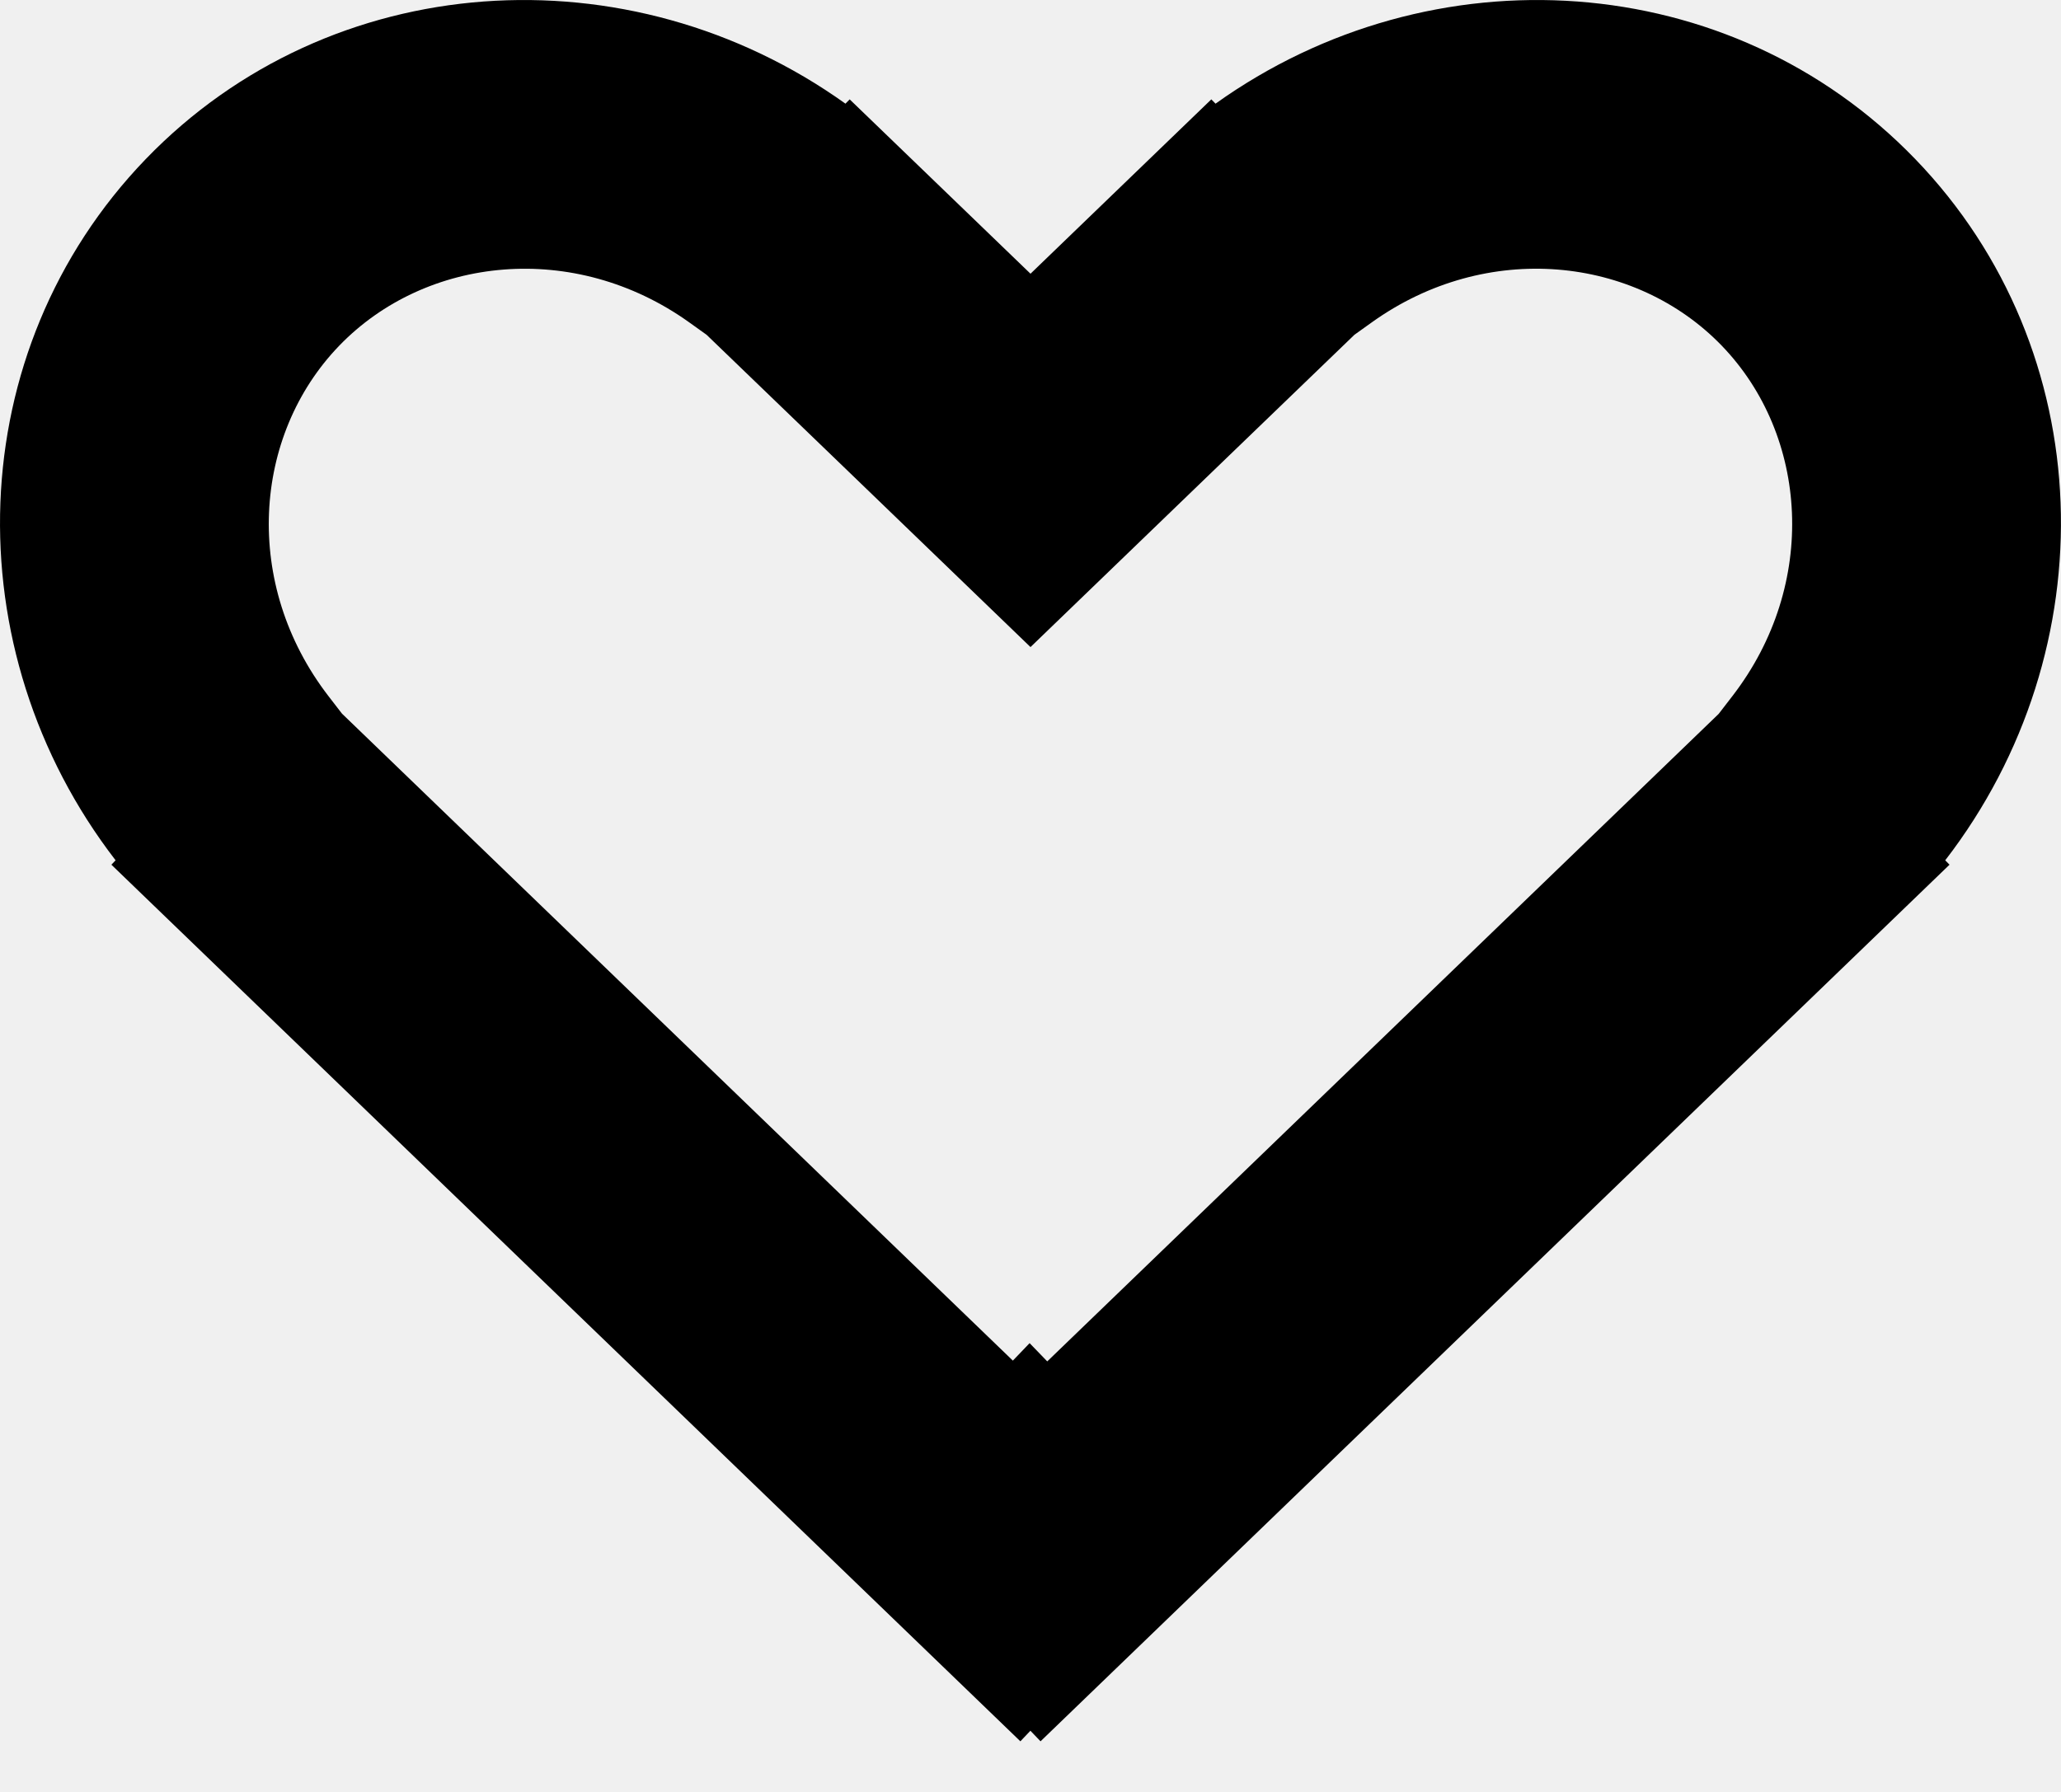
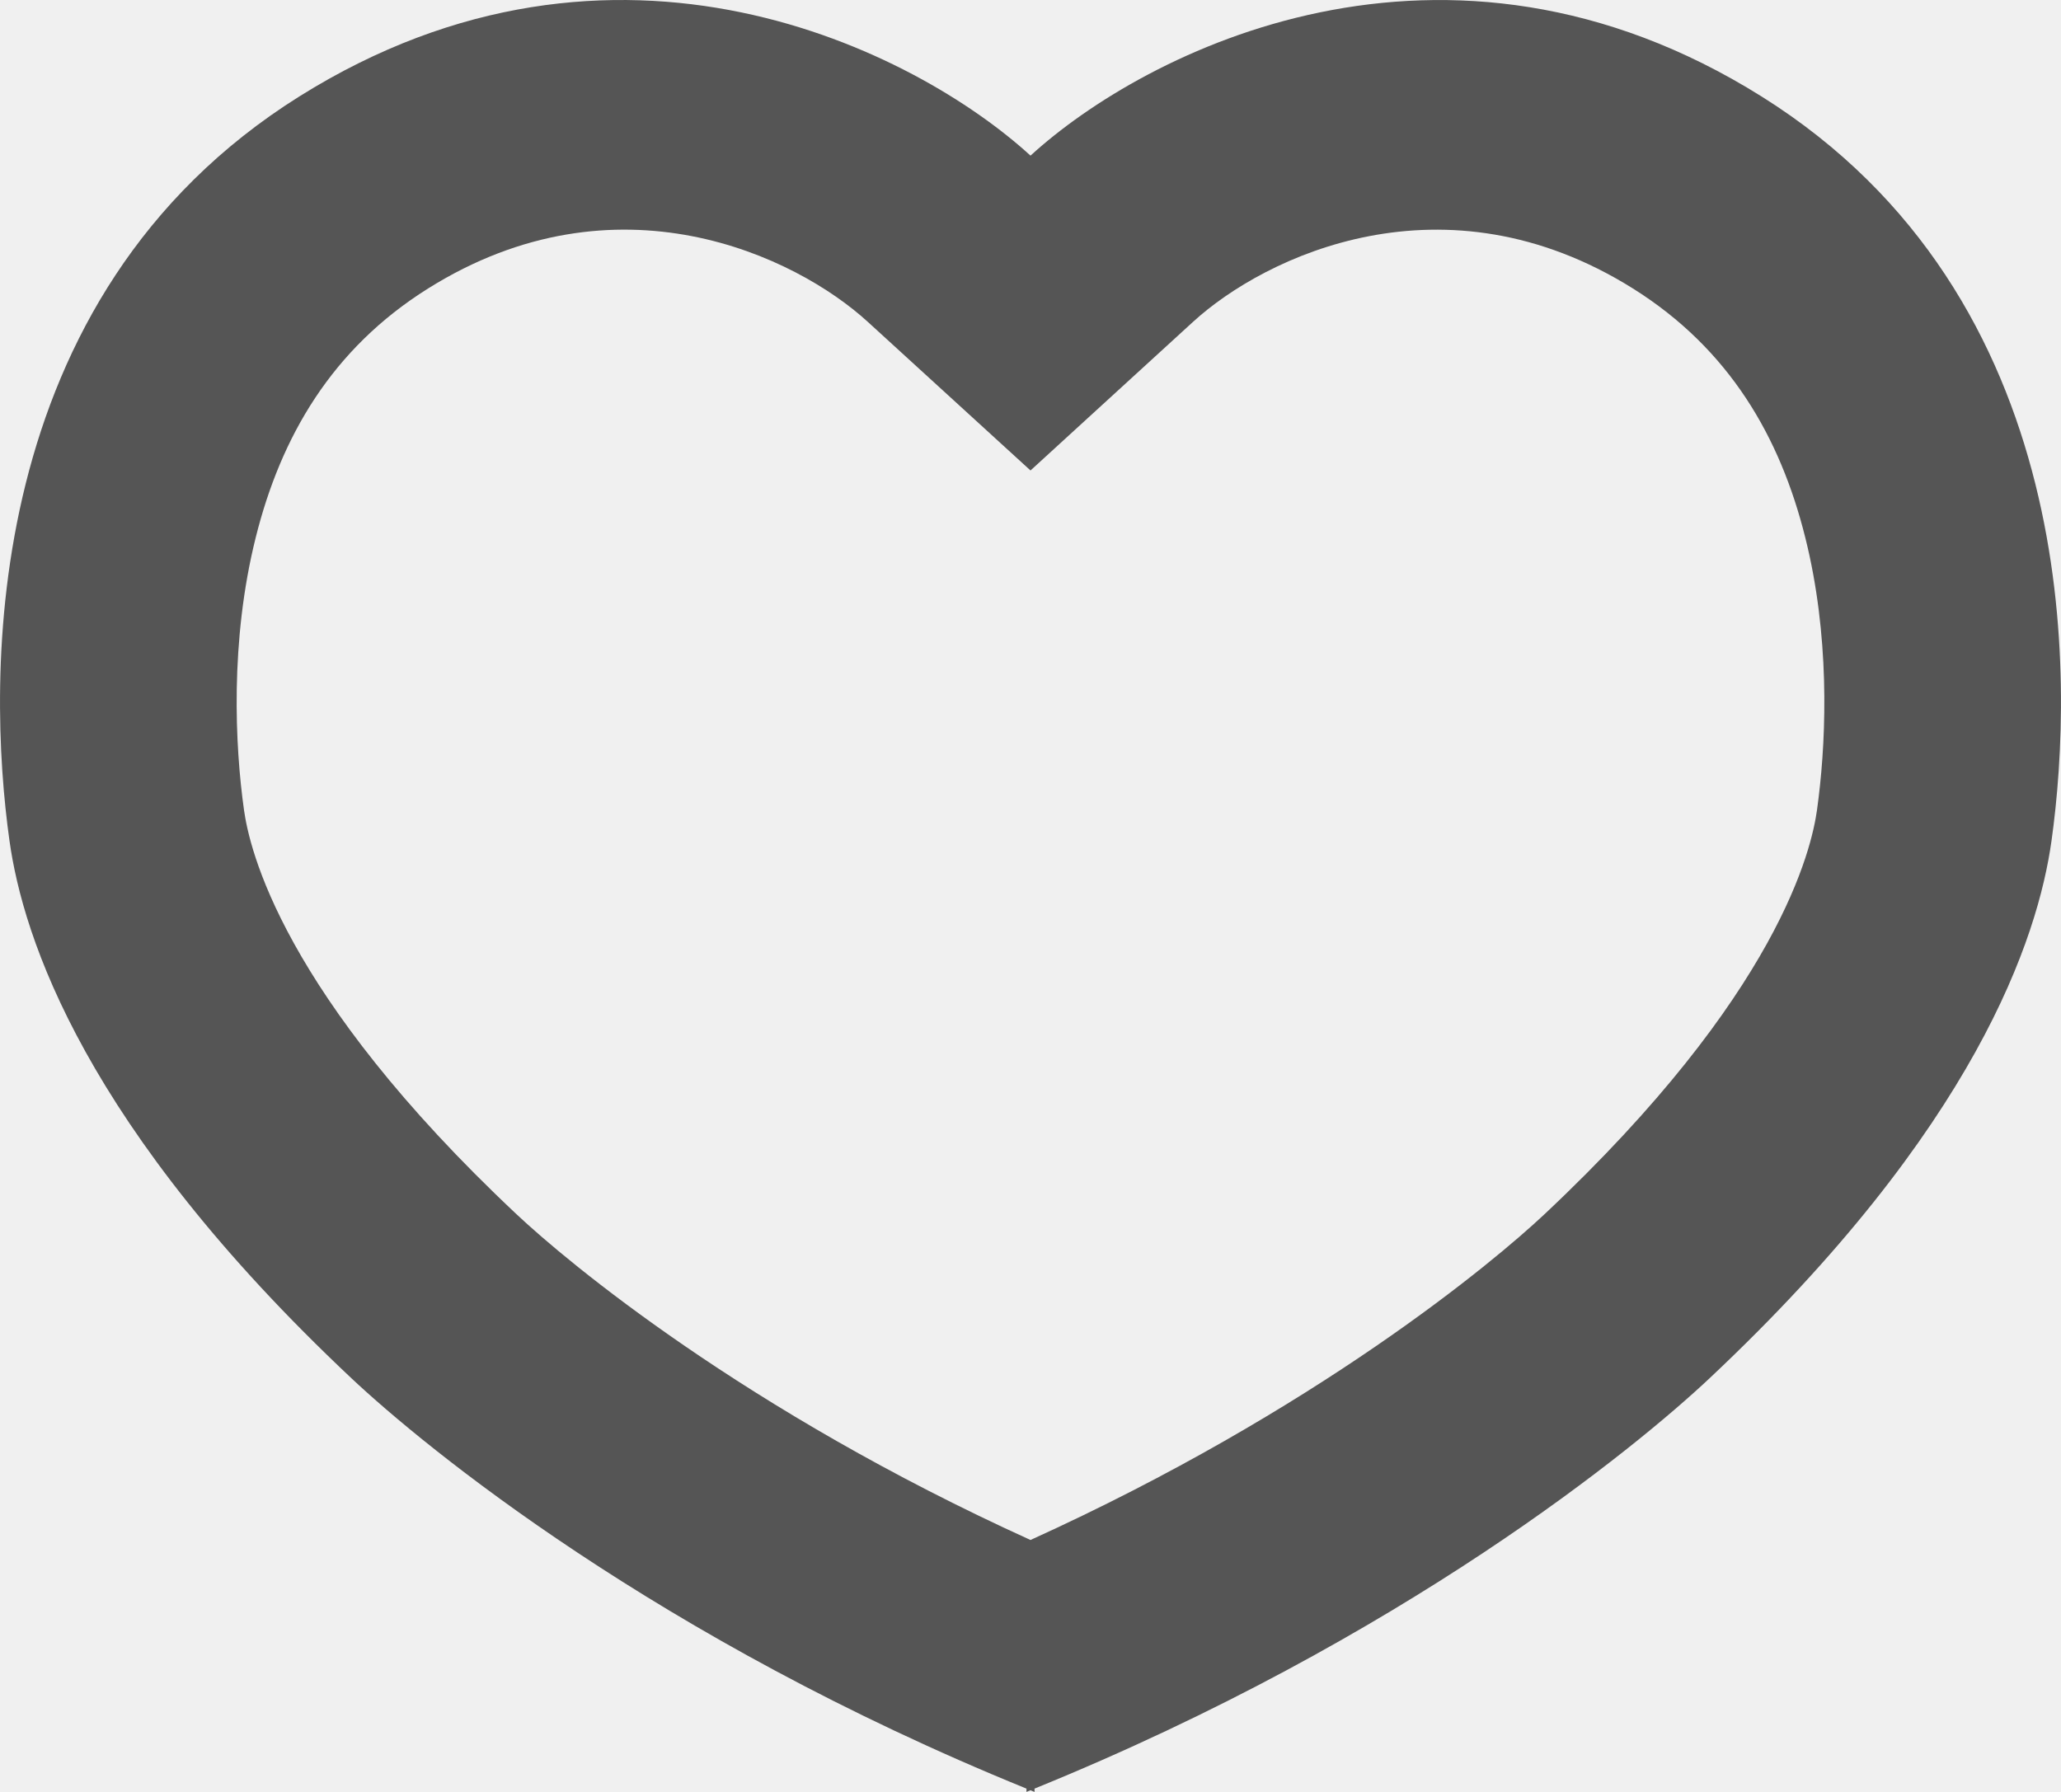
<svg xmlns="http://www.w3.org/2000/svg" width="23" height="20" viewBox="0 0 23 20" fill="none">
-   <mask id="path-1-inside-1_331_5247" fill="white">
-     <path d="M13.565 1.157C15.981 -0.571 19.311 -0.362 21.374 1.776C23.437 3.915 23.523 7.249 21.708 9.602L21.756 9.651L11.612 19.435L11.499 19.317L11.387 19.435L1.243 9.651L1.29 9.602C-0.524 7.249 -0.436 3.915 1.626 1.776C3.689 -0.362 7.018 -0.571 9.435 1.157L9.482 1.109L11.5 3.055L13.518 1.109L13.565 1.157Z" />
-   </mask>
-   <path d="M13.565 1.157L11.421 3.257L13.22 5.092L15.31 3.597L13.565 1.157ZM21.374 1.776L23.534 -0.306L23.533 -0.306L21.374 1.776ZM21.708 9.602L19.333 7.769L17.754 9.816L19.545 11.68L21.708 9.602ZM21.756 9.651L23.839 11.811L25.994 9.732L23.919 7.573L21.756 9.651ZM11.612 19.435L9.455 21.52L11.538 23.674L13.695 21.594L11.612 19.435ZM11.499 19.317L13.656 17.232L11.49 14.991L9.333 17.242L11.499 19.317ZM11.387 19.435L9.304 21.594L11.47 23.683L13.553 21.51L11.387 19.435ZM1.243 9.651L-0.941 7.595L-2.972 9.753L-0.839 11.811L1.243 9.651ZM1.29 9.602L3.475 11.658L5.228 9.795L3.666 7.77L1.29 9.602ZM1.626 1.776L-0.533 -0.306L-0.533 -0.306L1.626 1.776ZM9.435 1.157L7.69 3.597L9.758 5.077L11.556 3.279L9.435 1.157ZM9.482 1.109L11.565 -1.05L9.444 -3.095L7.361 -1.012L9.482 1.109ZM11.5 3.055L9.418 5.214L11.5 7.222L13.582 5.214L11.5 3.055ZM13.518 1.109L15.661 -0.99L13.578 -3.116L11.435 -1.05L13.518 1.109ZM13.565 1.157L15.31 3.597C16.59 2.681 18.247 2.856 19.215 3.859L21.374 1.776L23.533 -0.306C20.376 -3.58 15.372 -3.824 11.819 -1.283L13.565 1.157ZM21.374 1.776L19.215 3.859C20.181 4.861 20.296 6.521 19.333 7.769L21.708 9.602L24.083 11.434C26.75 7.977 26.692 2.969 23.534 -0.306L21.374 1.776ZM21.708 9.602L19.545 11.68L19.593 11.73L21.756 9.651L23.919 7.573L23.871 7.523L21.708 9.602ZM21.756 9.651L19.673 7.492L9.53 17.275L11.612 19.435L13.695 21.594L23.839 11.811L21.756 9.651ZM11.612 19.435L13.769 17.349L13.656 17.232L11.499 19.317L9.342 21.402L9.455 21.52L11.612 19.435ZM11.499 19.317L9.333 17.242L9.221 17.359L11.387 19.435L13.553 21.51L13.665 21.393L11.499 19.317ZM11.387 19.435L13.469 17.275L3.326 7.492L1.243 9.651L-0.839 11.811L9.304 21.594L11.387 19.435ZM1.243 9.651L3.428 11.707L3.475 11.658L1.29 9.602L-0.894 7.545L-0.941 7.595L1.243 9.651ZM1.29 9.602L3.666 7.77C2.704 6.522 2.818 4.862 3.785 3.859L1.626 1.776L-0.533 -0.306C-3.691 2.968 -3.752 7.976 -1.085 11.434L1.29 9.602ZM1.626 1.776L3.785 3.859C4.753 2.856 6.409 2.682 7.69 3.597L9.435 1.157L11.18 -1.283C7.628 -3.823 2.624 -3.58 -0.533 -0.306L1.626 1.776ZM9.435 1.157L11.556 3.279L11.604 3.231L9.482 1.109L7.361 -1.012L7.313 -0.964L9.435 1.157ZM9.482 1.109L7.4 3.269L9.418 5.214L11.5 3.055L13.582 0.895L11.565 -1.05L9.482 1.109ZM11.5 3.055L13.582 5.214L15.6 3.269L13.518 1.109L11.435 -1.05L9.418 0.895L11.5 3.055ZM13.518 1.109L11.375 3.209L11.421 3.257L13.565 1.157L15.708 -0.942L15.661 -0.99L13.518 1.109Z" fill="black" mask="url(#path-1-inside-1_331_5247)" />
+   <path d="M11.5 1.737C12.777 0.569 16.121 -1.14 19.659 1.077C23.238 3.319 23.146 7.59 22.894 9.385C22.743 10.462 22.058 12.582 19.076 15.385C18.263 16.149 15.669 18.286 11.545 19.963V20C11.53 19.994 11.515 19.987 11.5 19.981C11.485 19.987 11.47 19.994 11.455 20V19.963C7.331 18.286 4.737 16.148 3.924 15.385C0.942 12.581 0.257 10.462 0.106 9.385C-0.146 7.59 -0.238 3.319 3.341 1.076C6.879 -1.14 10.223 0.569 11.5 1.737ZM9.685 3.593C8.879 2.855 6.881 1.901 4.777 3.22C3.7 3.895 3.134 4.878 2.854 5.998C2.564 7.157 2.623 8.329 2.723 9.041C2.783 9.466 3.137 11.083 5.765 13.553C6.331 14.085 8.308 15.739 11.5 17.188C14.692 15.739 16.669 14.085 17.235 13.553C19.863 11.084 20.217 9.467 20.277 9.041L20.295 8.902C20.383 8.183 20.418 7.085 20.146 5.999C19.866 4.878 19.3 3.895 18.223 3.22C16.118 1.902 14.12 2.855 13.314 3.592L11.5 5.251L9.685 3.593Z" fill="#555555" />
</svg>
